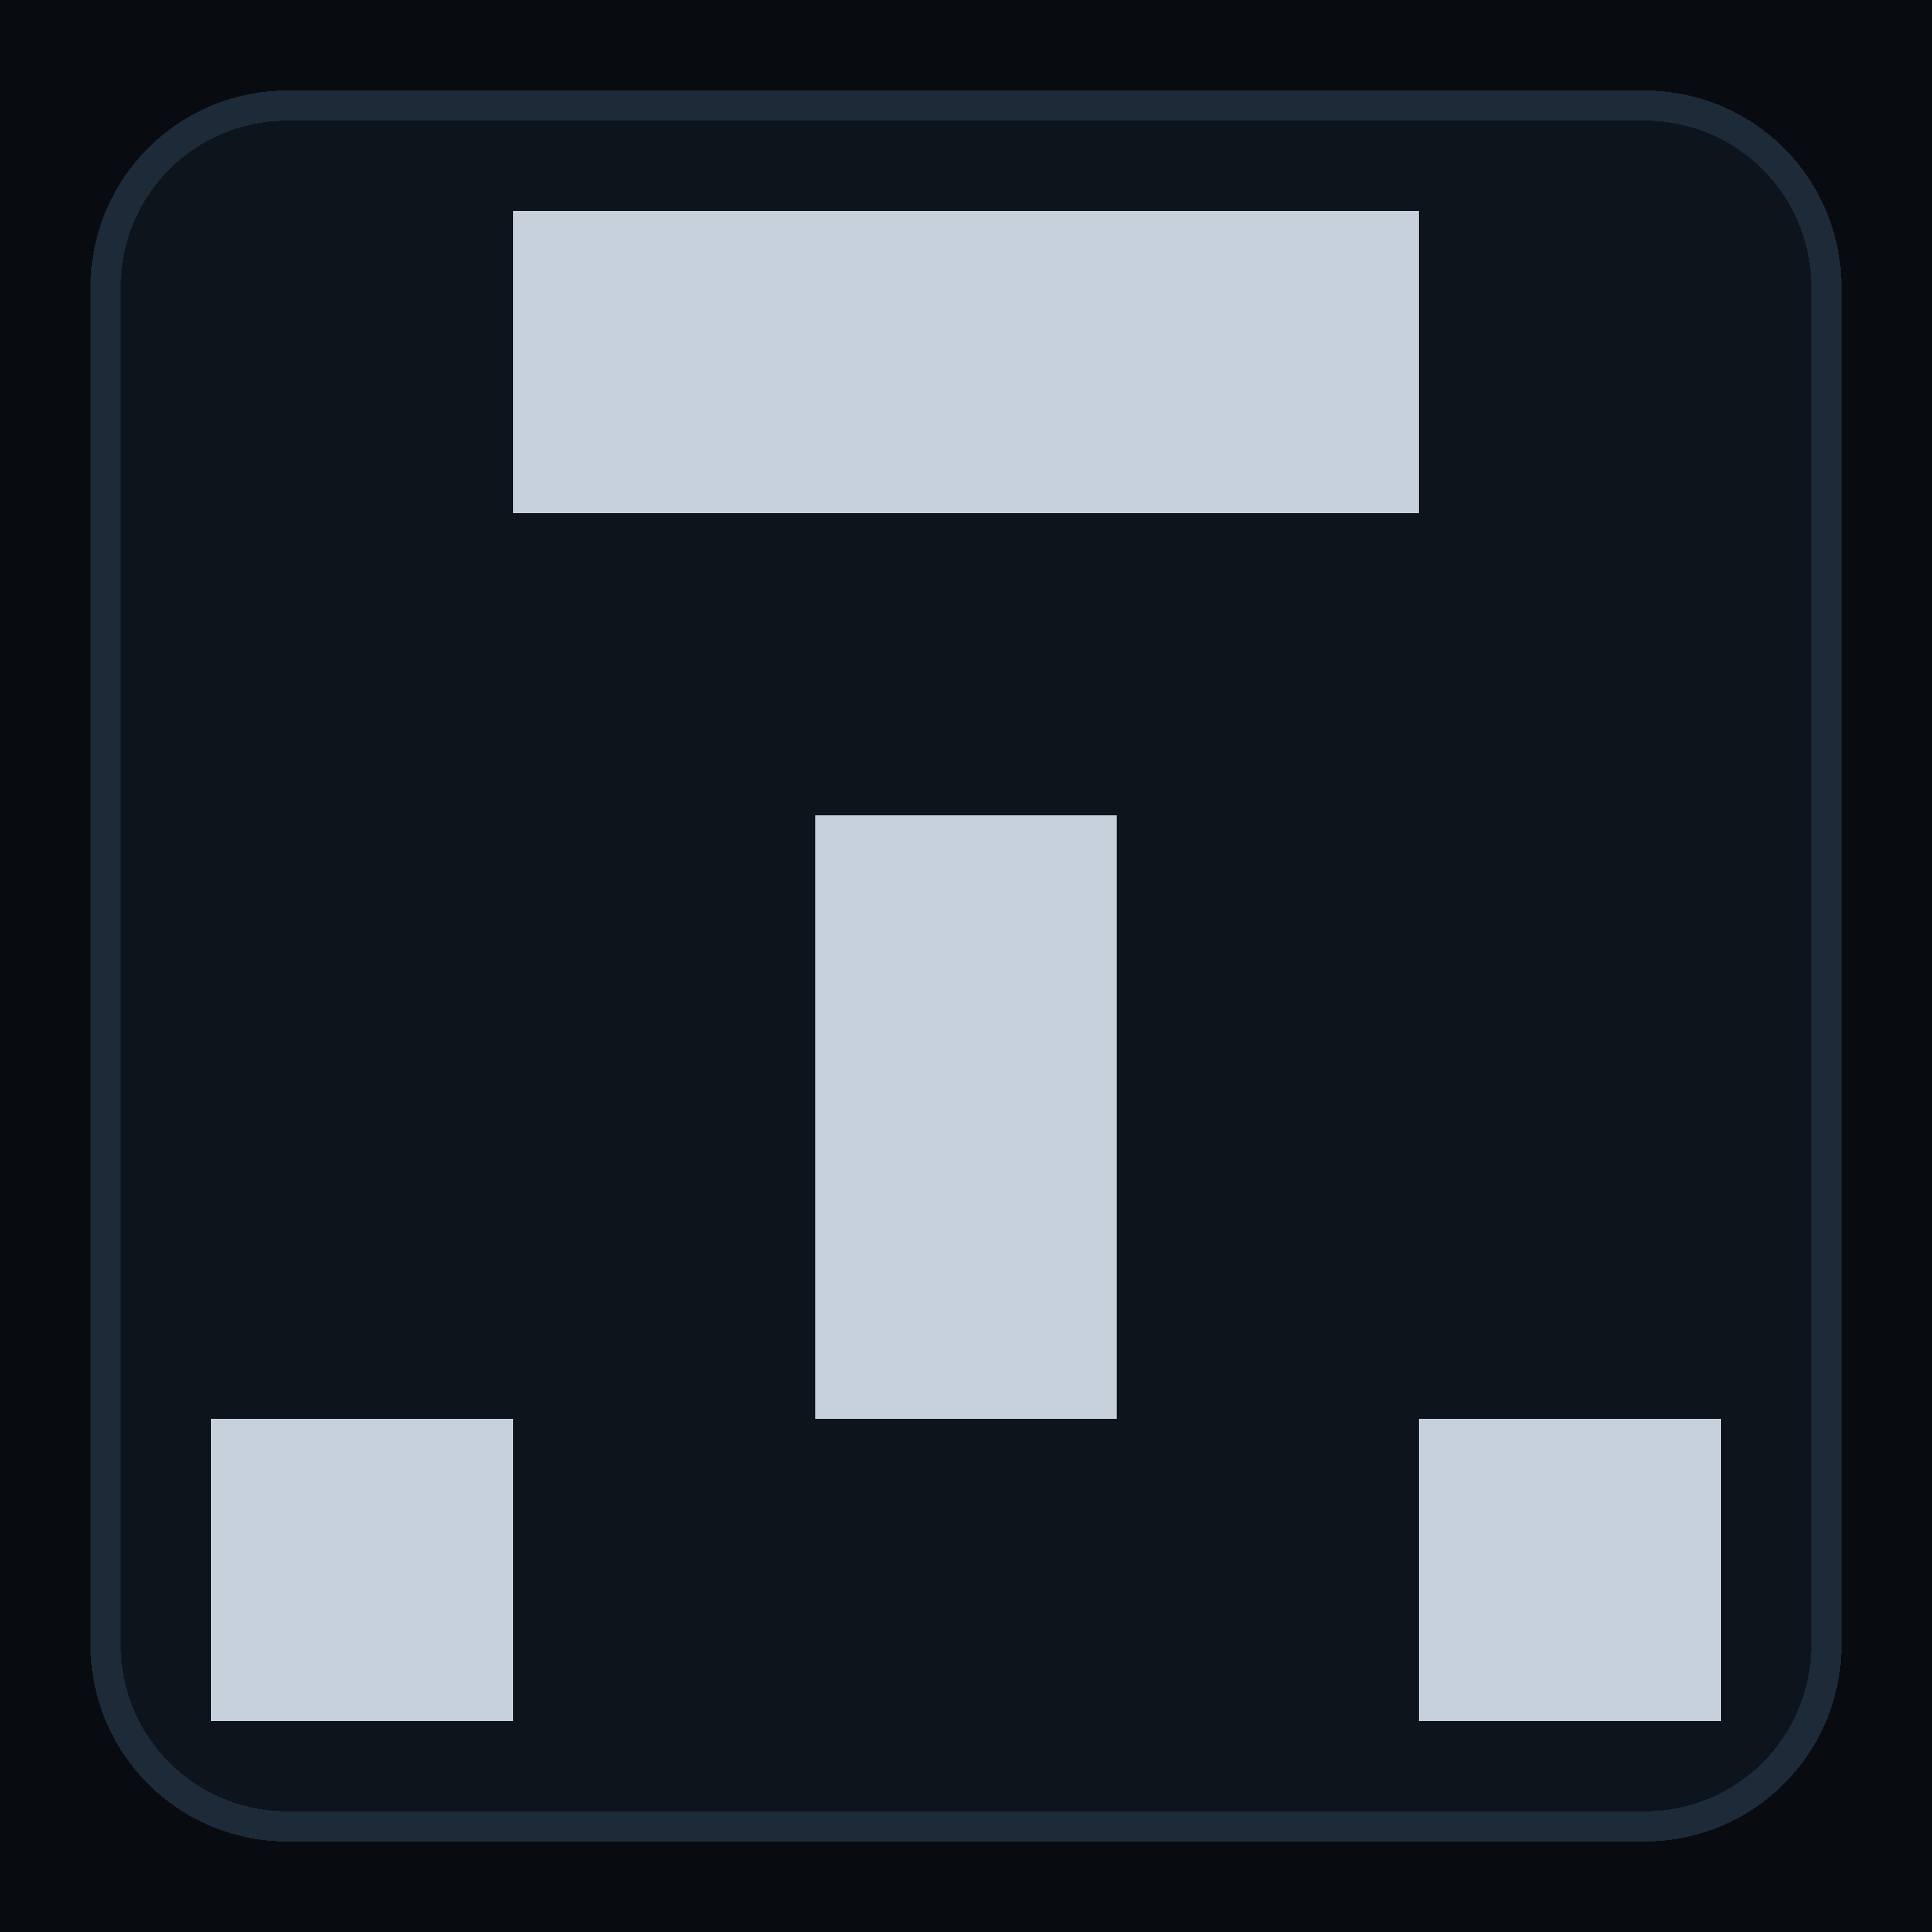
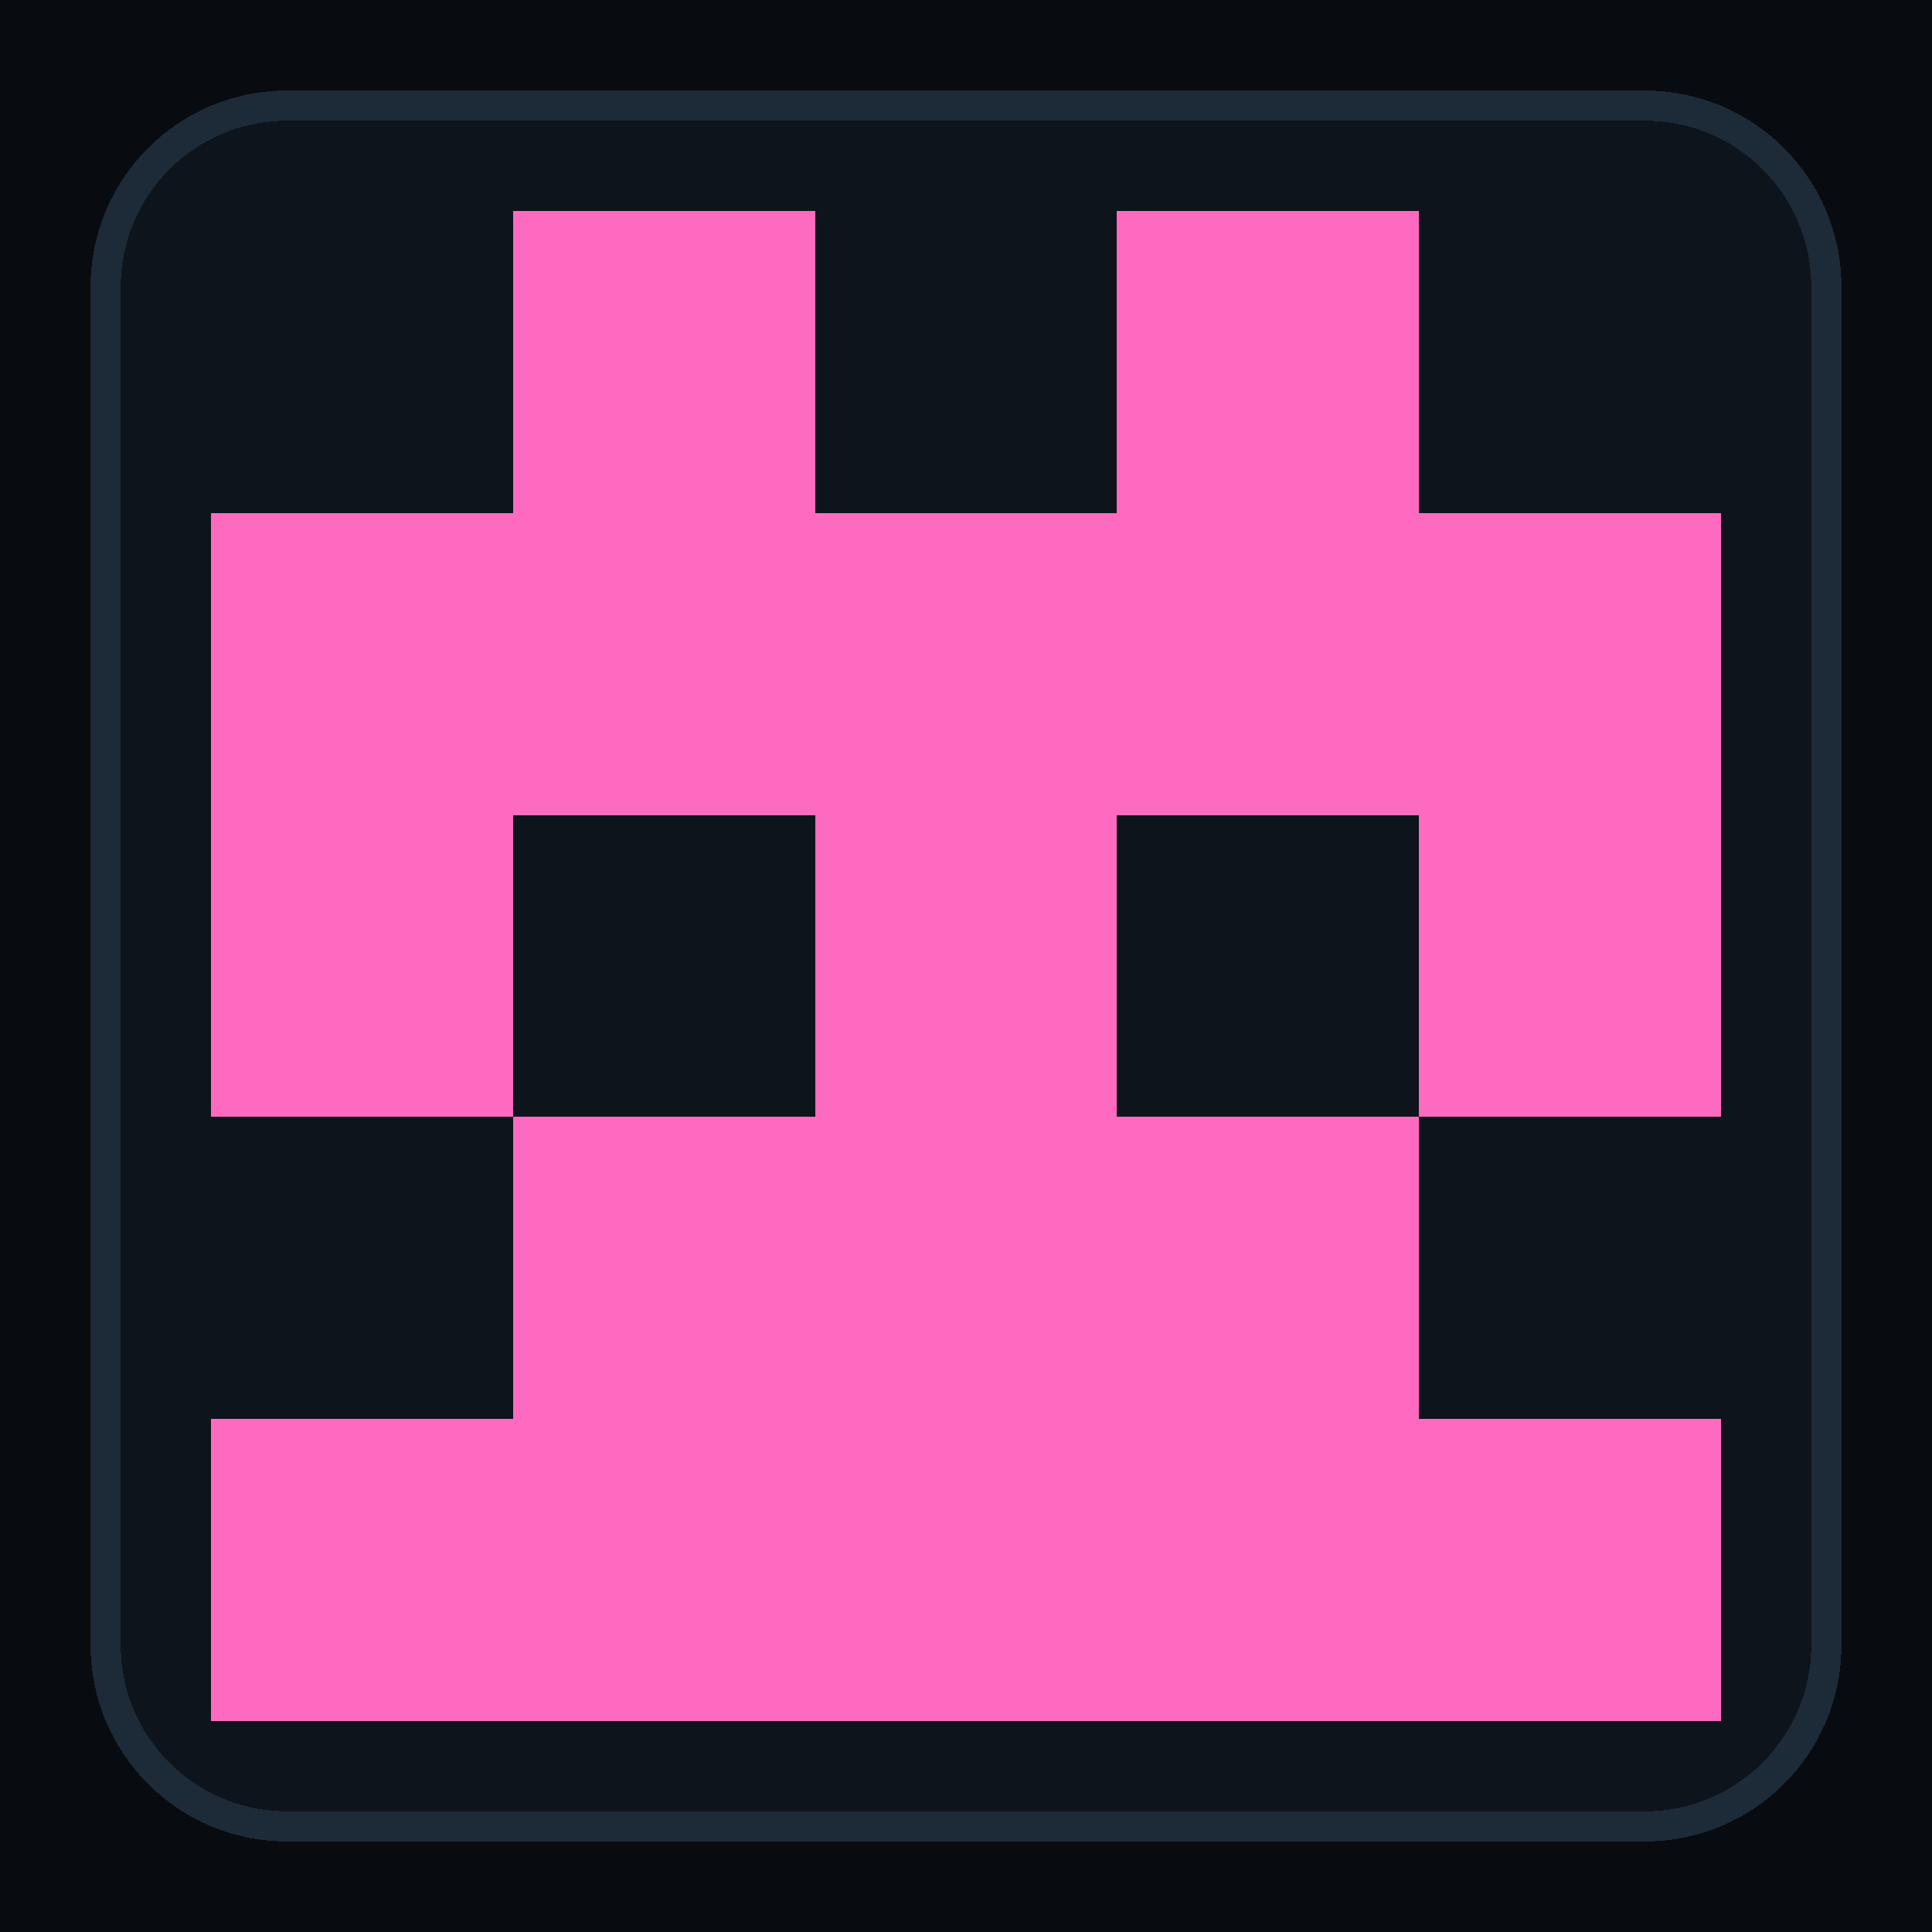
- <svg xmlns="http://www.w3.org/2000/svg" viewBox="0 0 64 64" width="64" height="64" role="img" shape-rendering="crispEdges">
+ <svg xmlns="http://www.w3.org/2000/svg" viewBox="0 0 64 64" shape-rendering="crispEdges">
  <rect width="64" height="64" fill="#080b10" />
  <rect x="3.5" y="3.5" width="57" height="57" rx="6" fill="#0e141c" stroke="#1d2a38" />
-   <g opacity="0.95">
-     <rect x="17" y="7" width="10" height="10" fill="#cfdae6" />
-     <rect x="27" y="7" width="10" height="10" fill="#cfdae6" />
-     <rect x="37" y="7" width="10" height="10" fill="#cfdae6" />
-     <rect x="27" y="27" width="10" height="10" fill="#cfdae6" />
-     <rect x="27" y="37" width="10" height="10" fill="#cfdae6" />
-     <rect x="7" y="47" width="10" height="10" fill="#cfdae6" />
-     <rect x="47" y="47" width="10" height="10" fill="#cfdae6" />
+   <g fill="#ff6ac1">
+     <rect x="17" y="7" width="10" height="10" />
+     <rect x="37" y="7" width="10" height="10" />
+     <rect x="7" y="17" width="10" height="10" />
+     <rect x="17" y="17" width="10" height="10" />
+     <rect x="27" y="17" width="10" height="10" />
+     <rect x="37" y="17" width="10" height="10" />
+     <rect x="47" y="17" width="10" height="10" />
+     <rect x="7" y="27" width="10" height="10" />
+     <rect x="27" y="27" width="10" height="10" />
+     <rect x="47" y="27" width="10" height="10" />
+     <rect x="17" y="37" width="10" height="10" />
+     <rect x="27" y="37" width="10" height="10" />
+     <rect x="37" y="37" width="10" height="10" />
+     <rect x="7" y="47" width="10" height="10" />
+     <rect x="17" y="47" width="10" height="10" />
+     <rect x="27" y="47" width="10" height="10" />
+     <rect x="37" y="47" width="10" height="10" />
+     <rect x="47" y="47" width="10" height="10" />
  </g>
</svg>
